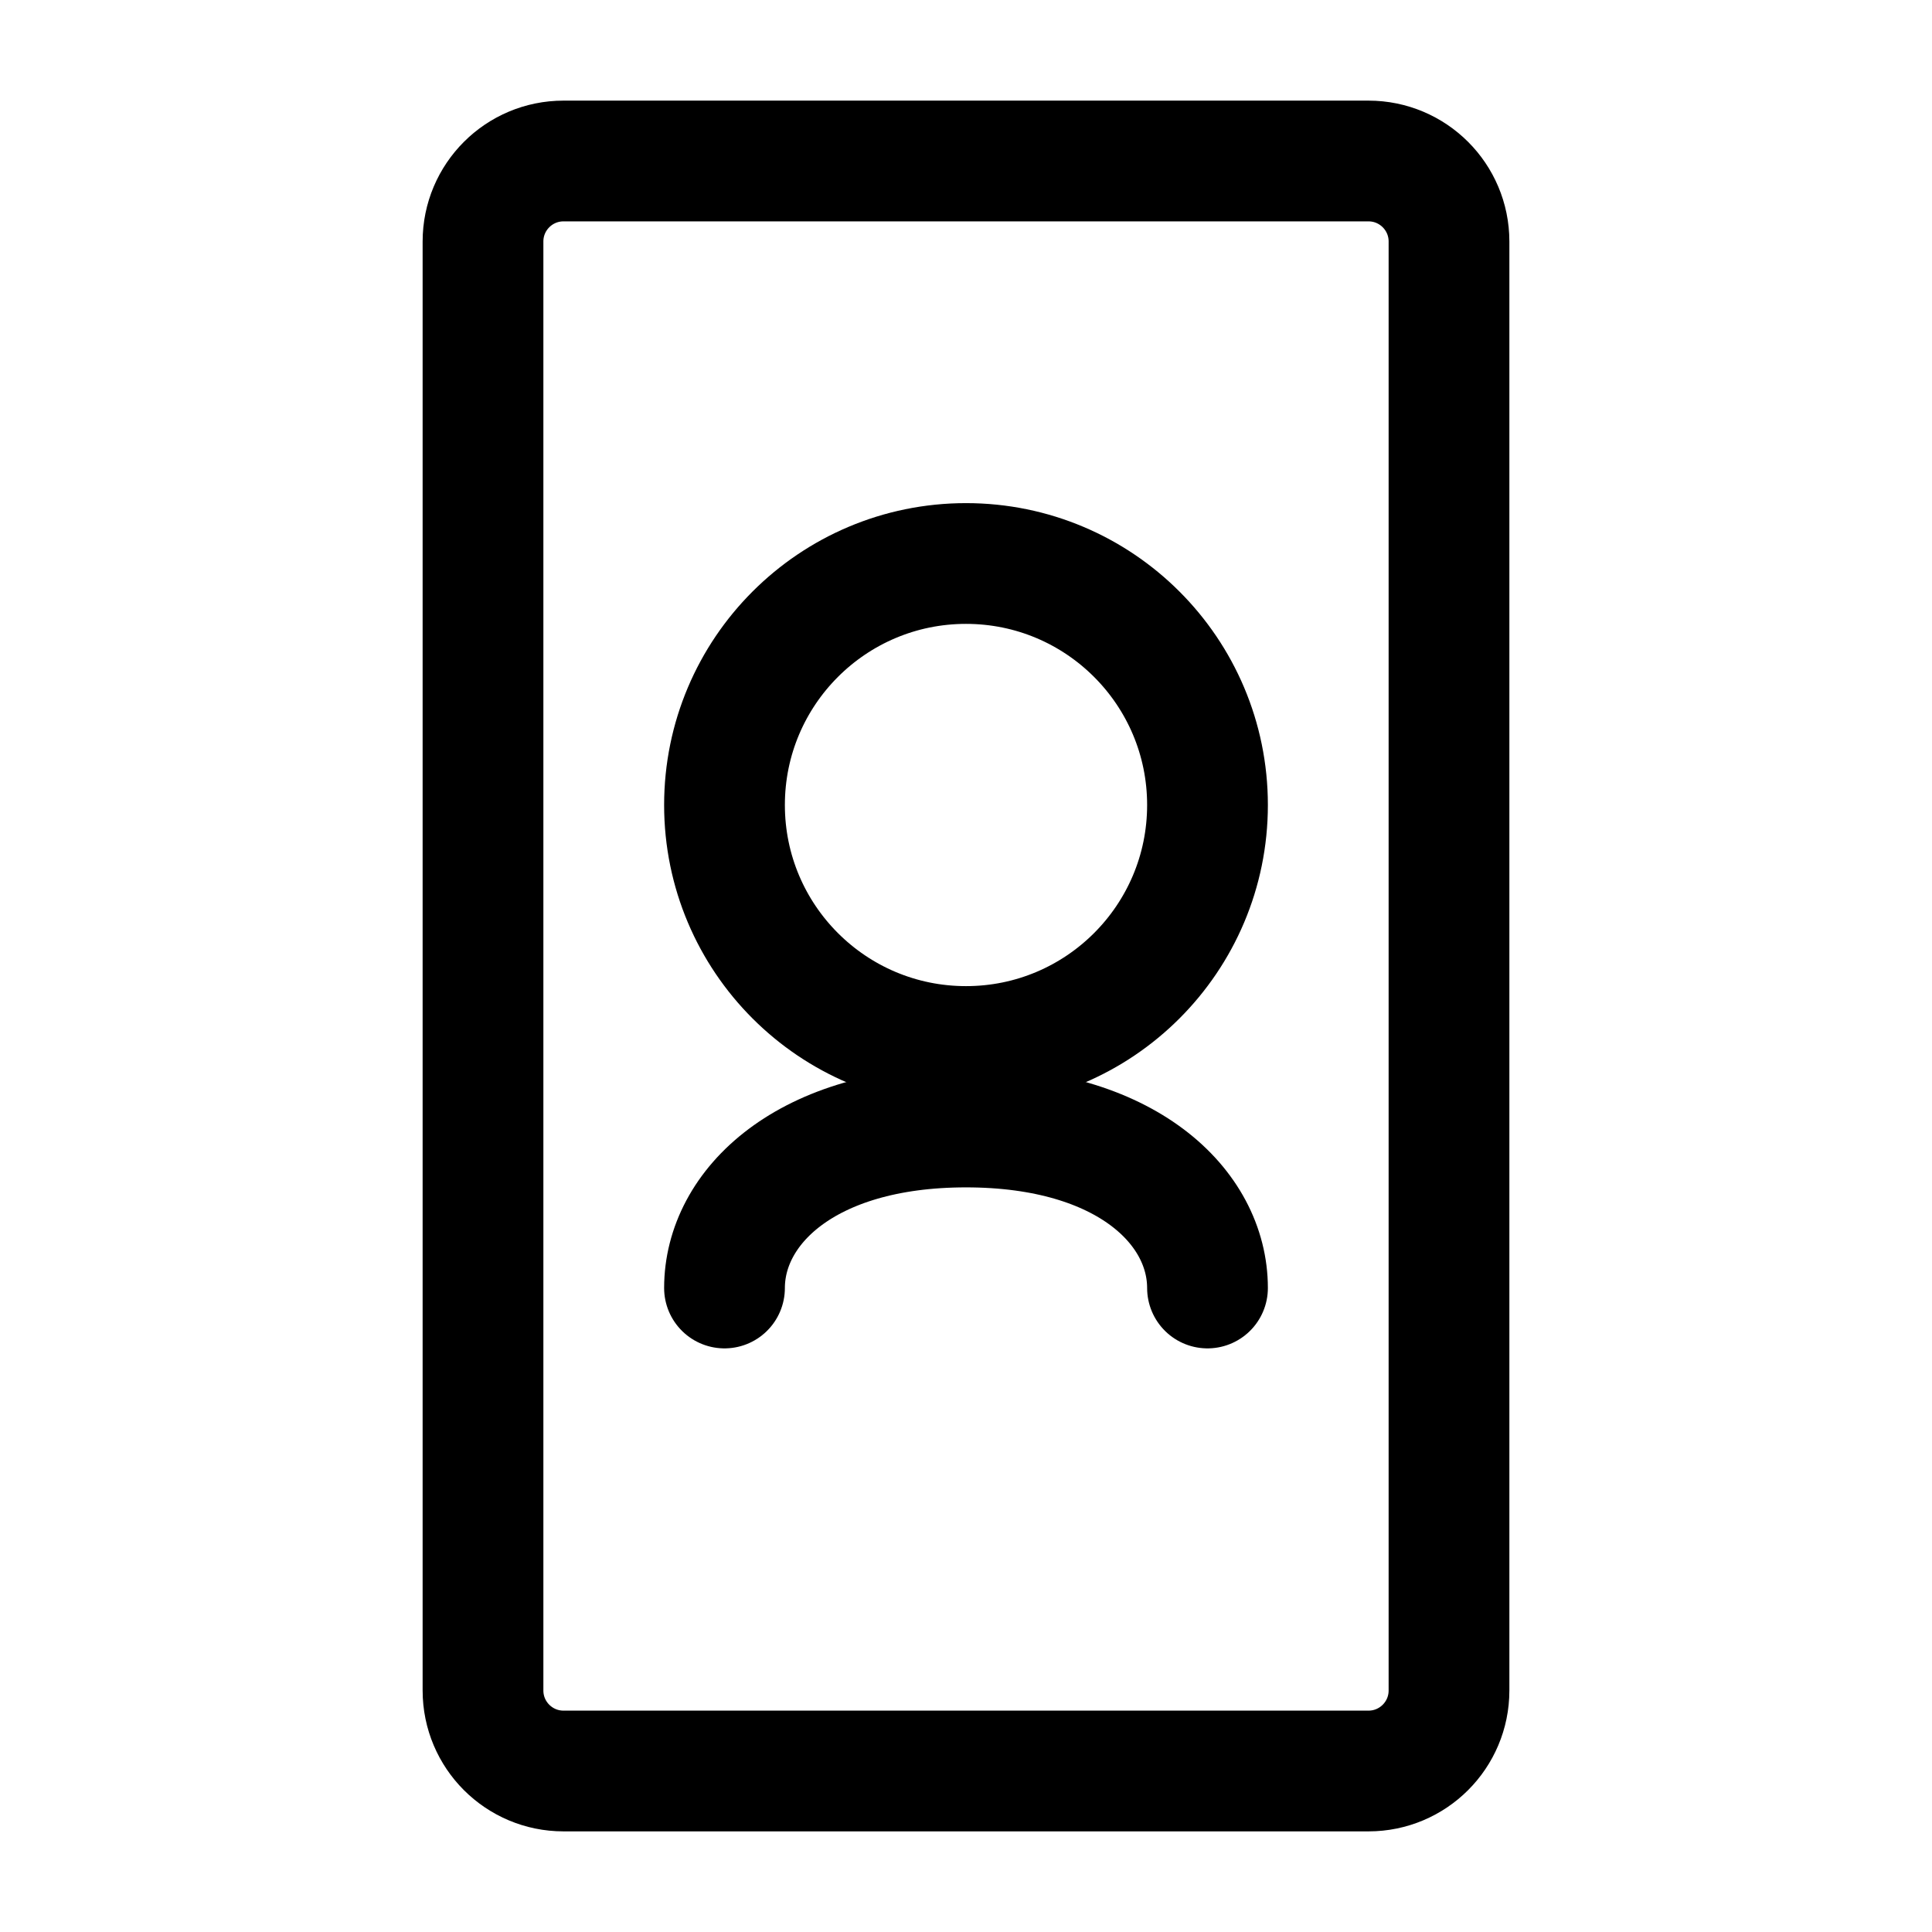
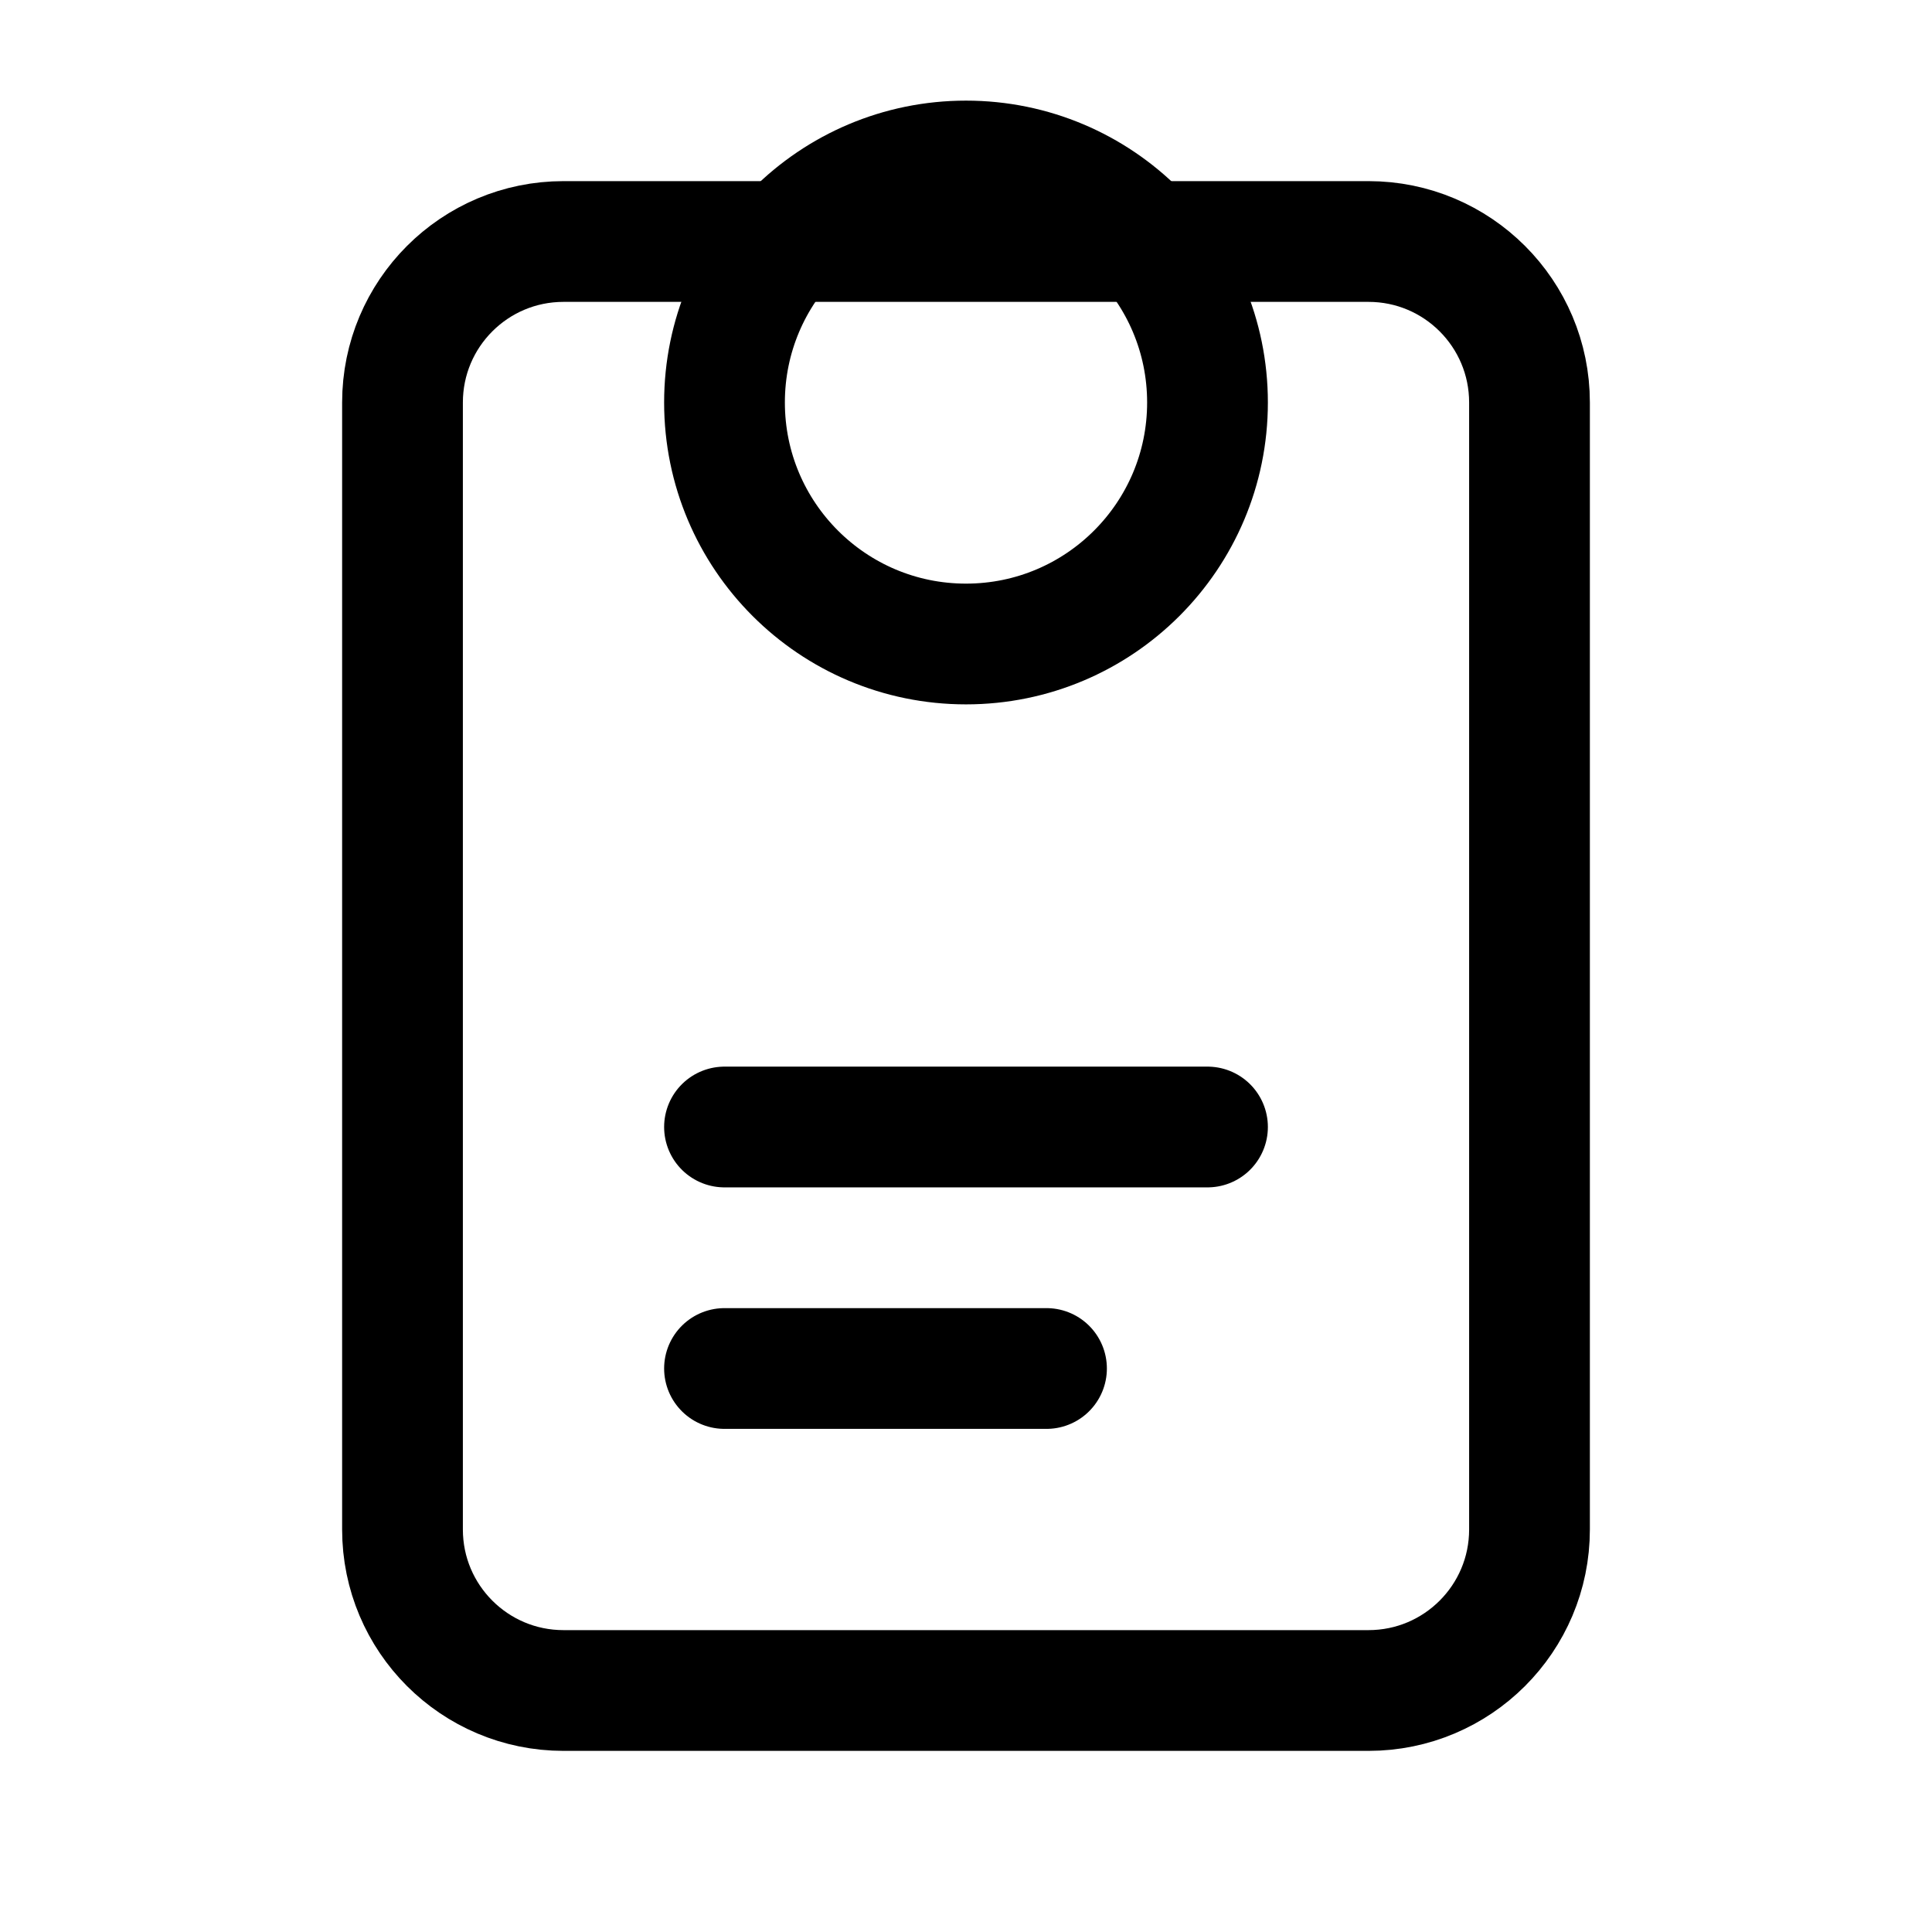
<svg xmlns="http://www.w3.org/2000/svg" viewBox="0 0 24 24" width="24" height="24" fill="none" stroke="currentColor" stroke-width="1.5" stroke-linecap="round" stroke-linejoin="round">
-   <rect x="6" y="2" width="12" height="20" rx="1" />
-   <circle cx="12" cy="10" r="3" />
-   <path d="M9 16c0-1 1-2 3-2s3 1 3 2" />
+   <rect x="5" y="3" width="14" height="18" rx="2" />
+   <path d="M12 8a3 3 0 1 0 0-6 3 3 0 0 0 0 6z" />
+   <path d="M9 14h6M9 17h4" />
</svg>
